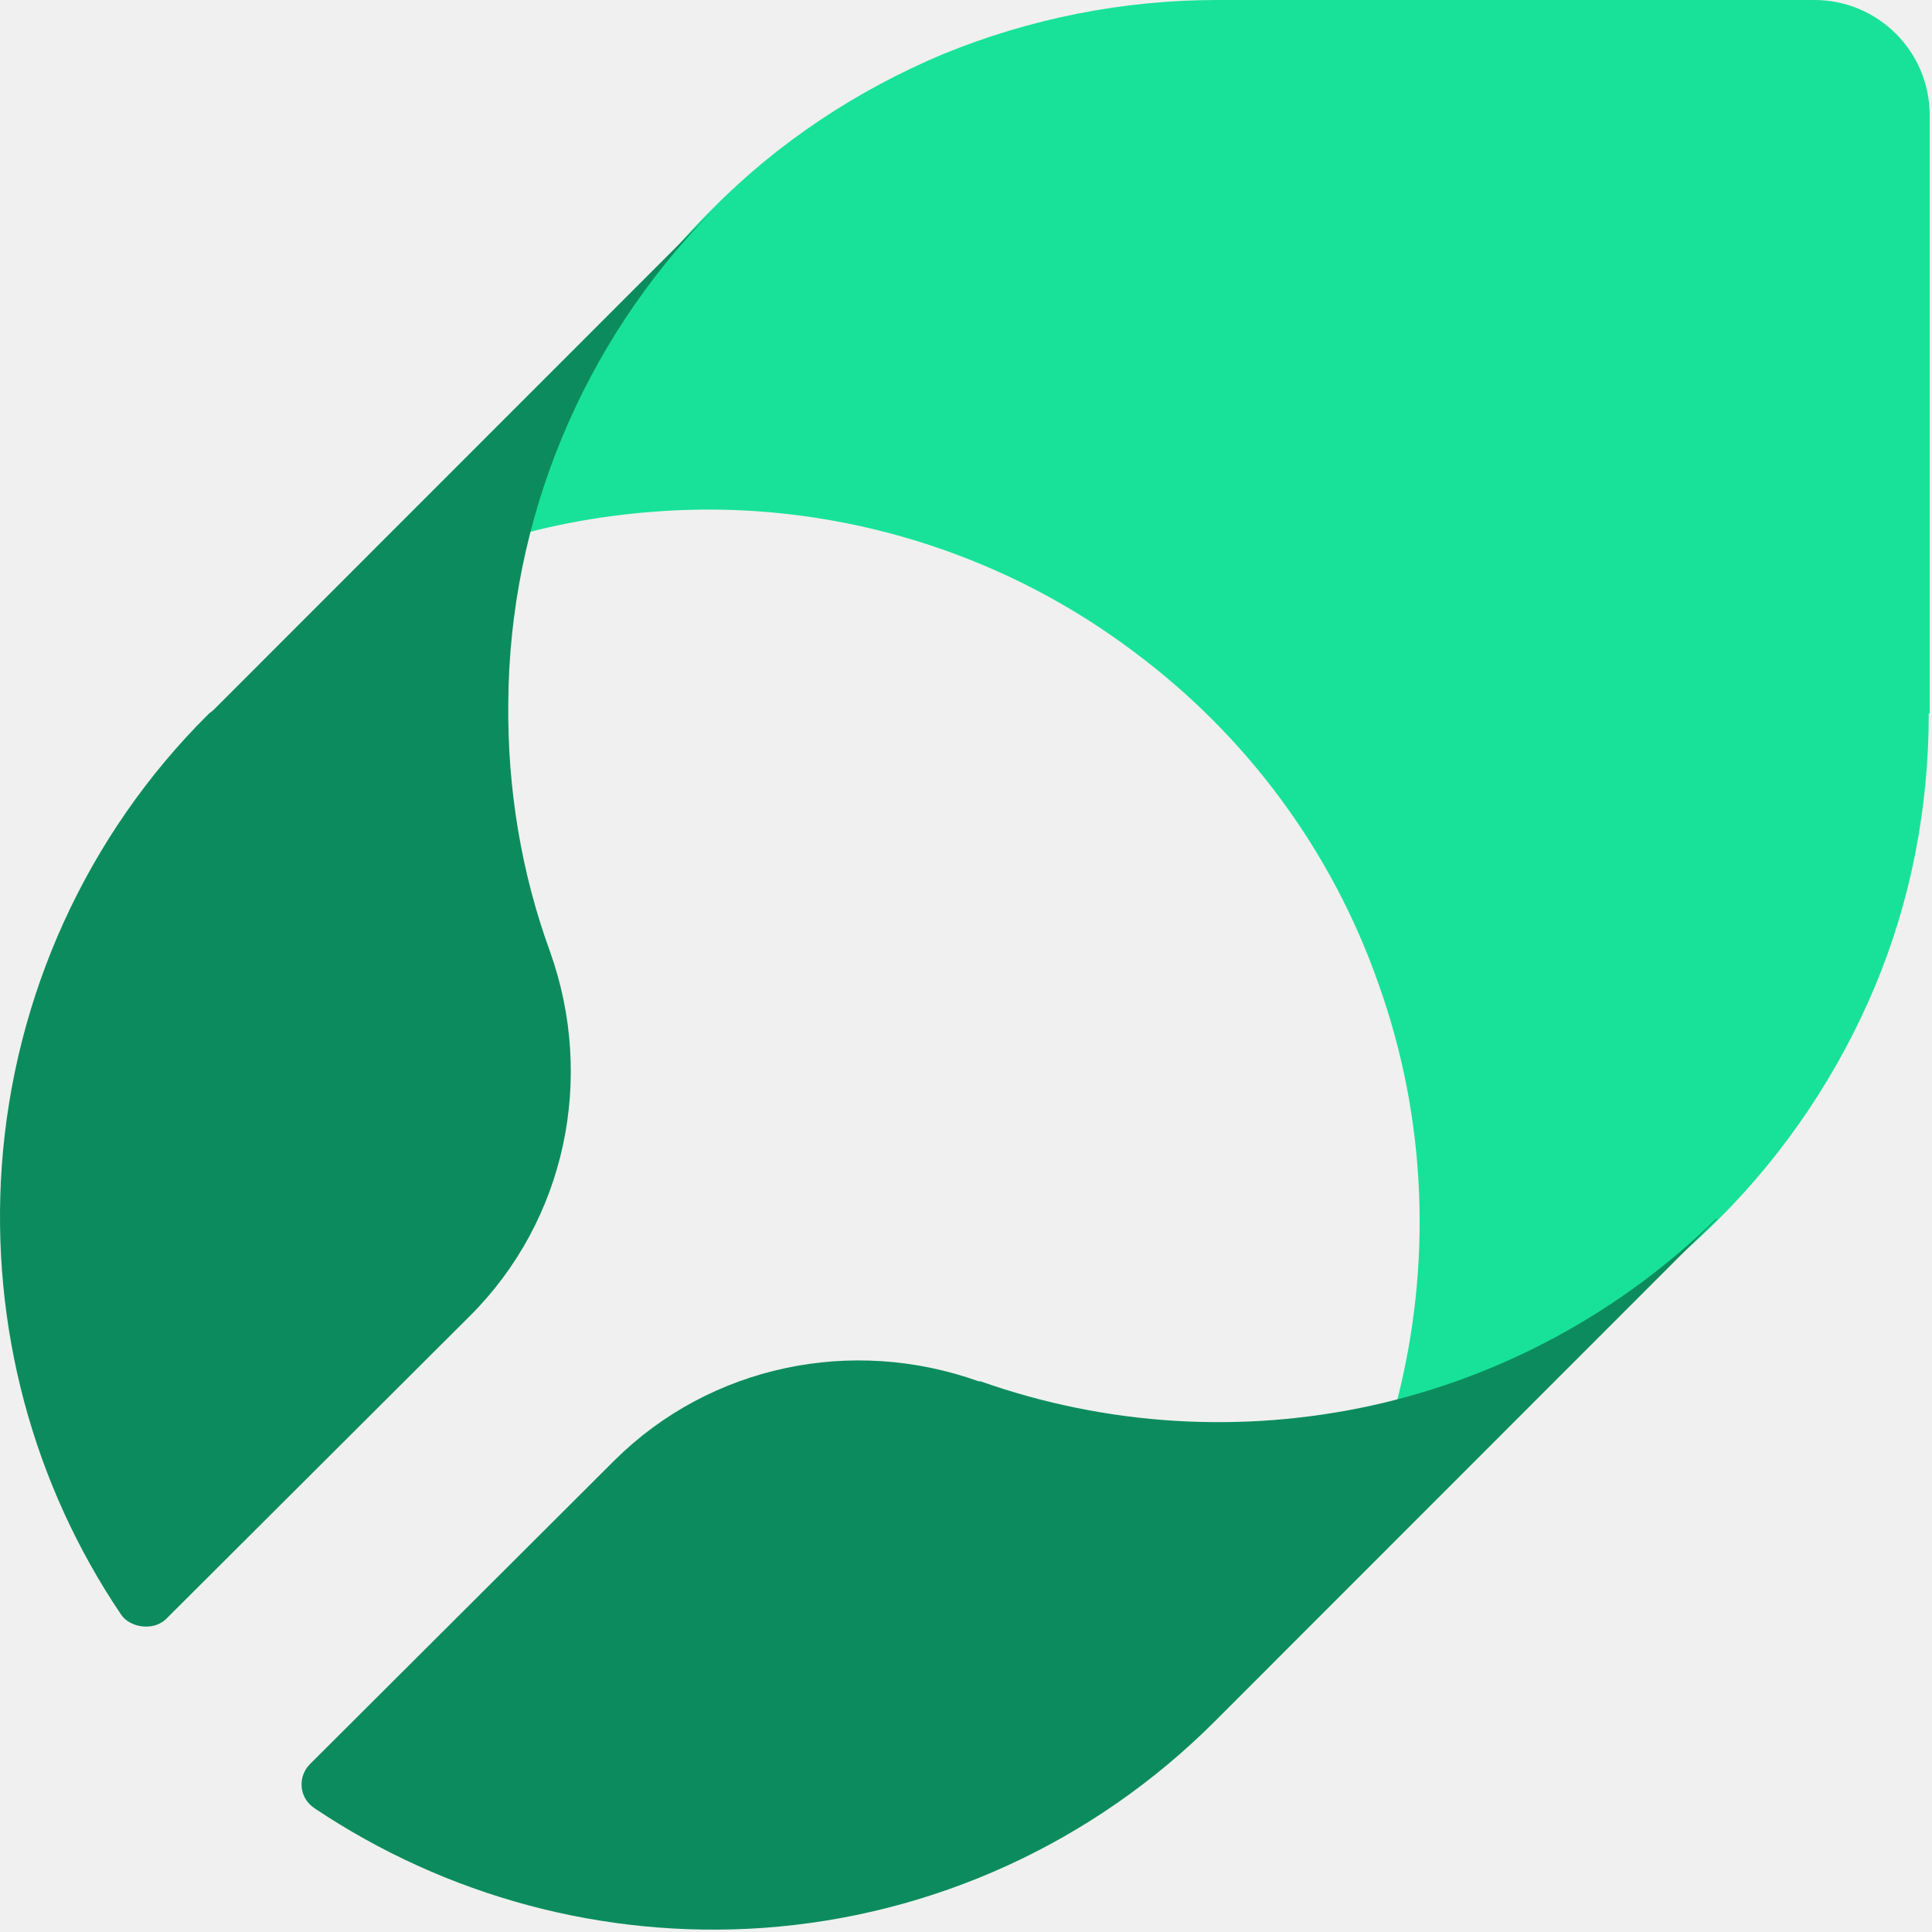
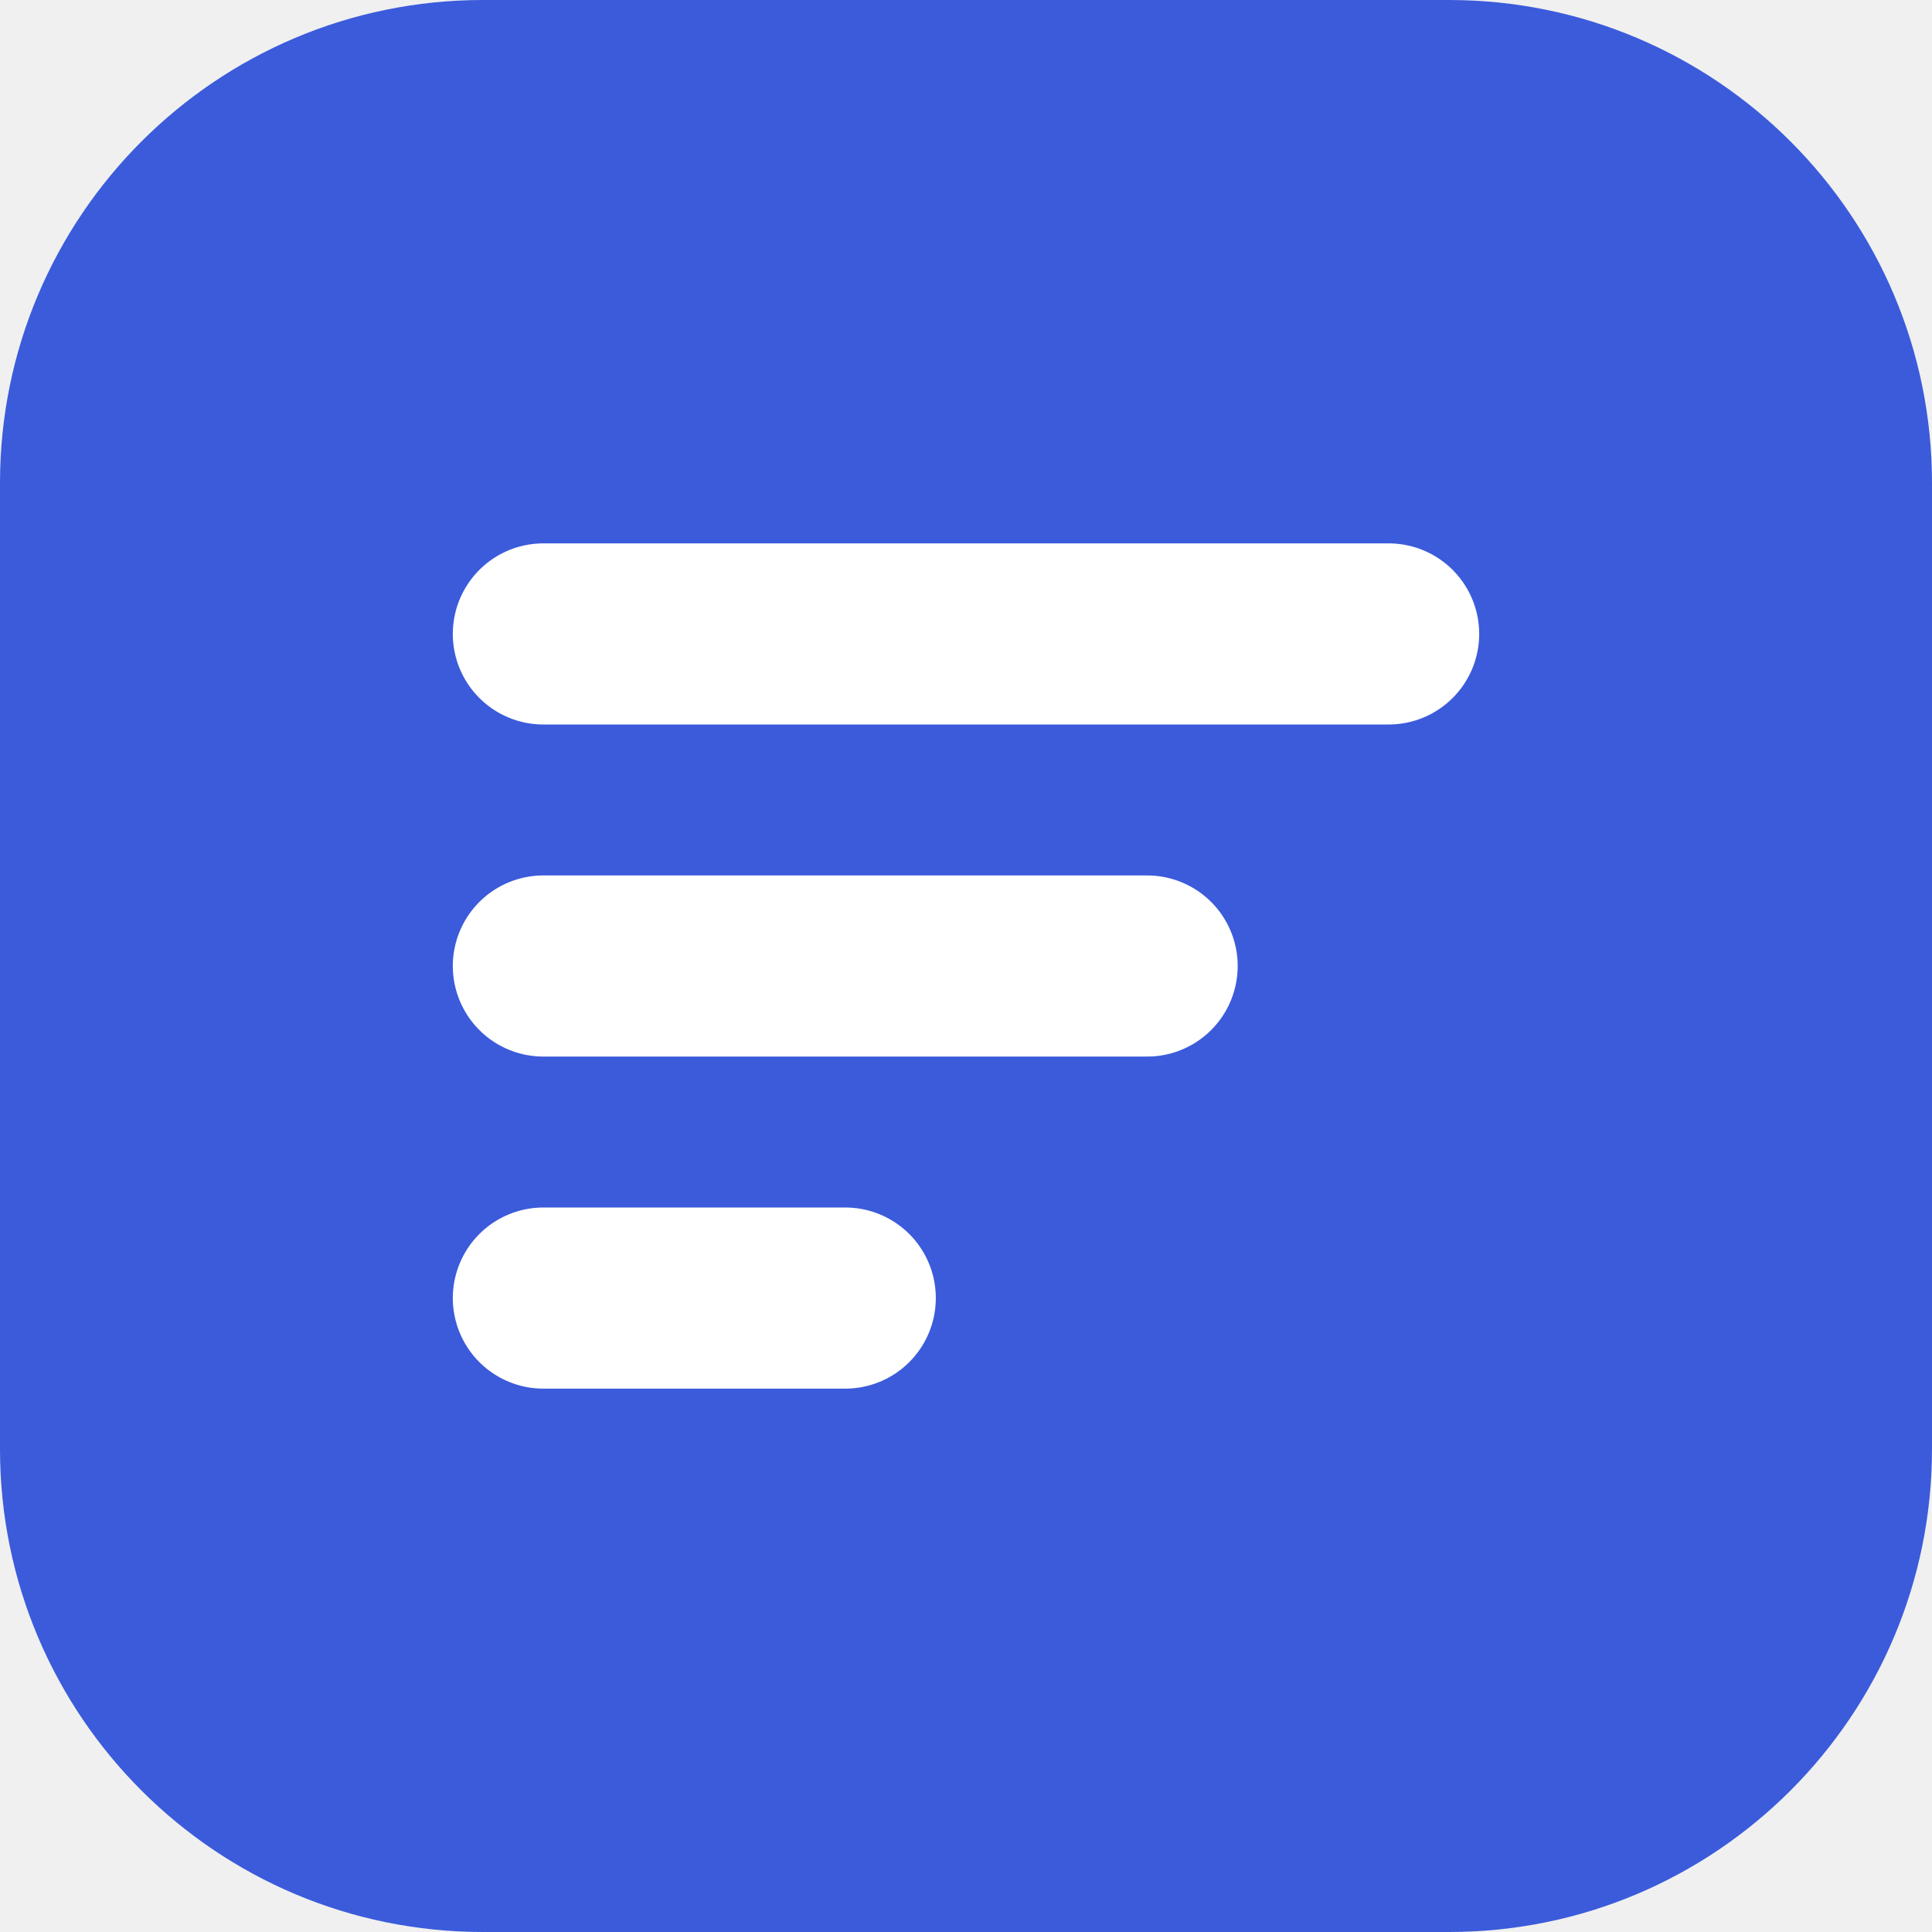
- <svg xmlns="http://www.w3.org/2000/svg" width="502" height="502" viewBox="0 0 502 502" fill="none">
-   <path d="M501.402 185.33V29.962C501.402 13.29 487.876 0 471.453 0H316.156C291.763 0 267.611 4.832 245.15 14.014C222.689 23.438 202.16 36.969 185.012 54.367L183.804 55.575C161.101 78.53 144.92 107.042 136.708 138.454C151.441 134.588 166.656 132.655 181.871 132.413C222.447 131.93 262.298 144.978 294.661 169.383C323.885 191.13 346.104 221.092 358.18 255.645C370.739 290.681 372.188 328.859 362.769 364.862C393.925 356.647 422.666 340.457 445.611 317.744L446.818 316.536C463.966 299.38 477.732 278.841 487.151 256.37C496.571 233.898 501.16 209.735 501.16 185.33H501.402Z" fill="#18E299" />
-   <path d="M132.071 182.706C132.312 135.044 151.32 89.307 184.764 55.125L55.557 184.391C55.076 184.873 54.594 185.113 54.113 185.595C22.593 216.888 3.586 258.774 0.458 303.066C-2.43 344.47 8.397 385.392 31.496 419.575C33.699 422.835 39.677 423.907 43.046 420.778L122.206 341.822C146.989 317.028 154.689 280.198 142.899 247.219C135.44 226.758 131.831 204.852 132.071 182.706Z" fill="#0C8C5E" />
-   <path d="M446.067 316.547C421.284 340.86 390.245 357.71 356.56 365.172C322.634 372.635 287.506 370.468 254.783 358.914C254.783 358.914 254.542 358.914 254.301 358.914C221.338 347.118 184.525 354.821 159.742 379.375L80.581 458.331C77.212 461.701 77.694 467.238 81.784 469.885C115.95 492.754 156.855 503.827 198.24 500.938C242.512 497.809 284.137 478.792 315.656 447.258L316.859 446.054L446.067 316.788V316.547Z" fill="#0C8C5E" />
+ <svg xmlns="http://www.w3.org/2000/svg" width="32" height="32" viewBox="0 0 32 32" fill="none">
+   <rect width="32" height="32" rx="8" fill="#3B5BDB" />
+   <path d="M9 10.5h14M9 16h10M9 21.5h5" stroke="#FFFFFF" stroke-width="3" stroke-linecap="round" />
</svg>
